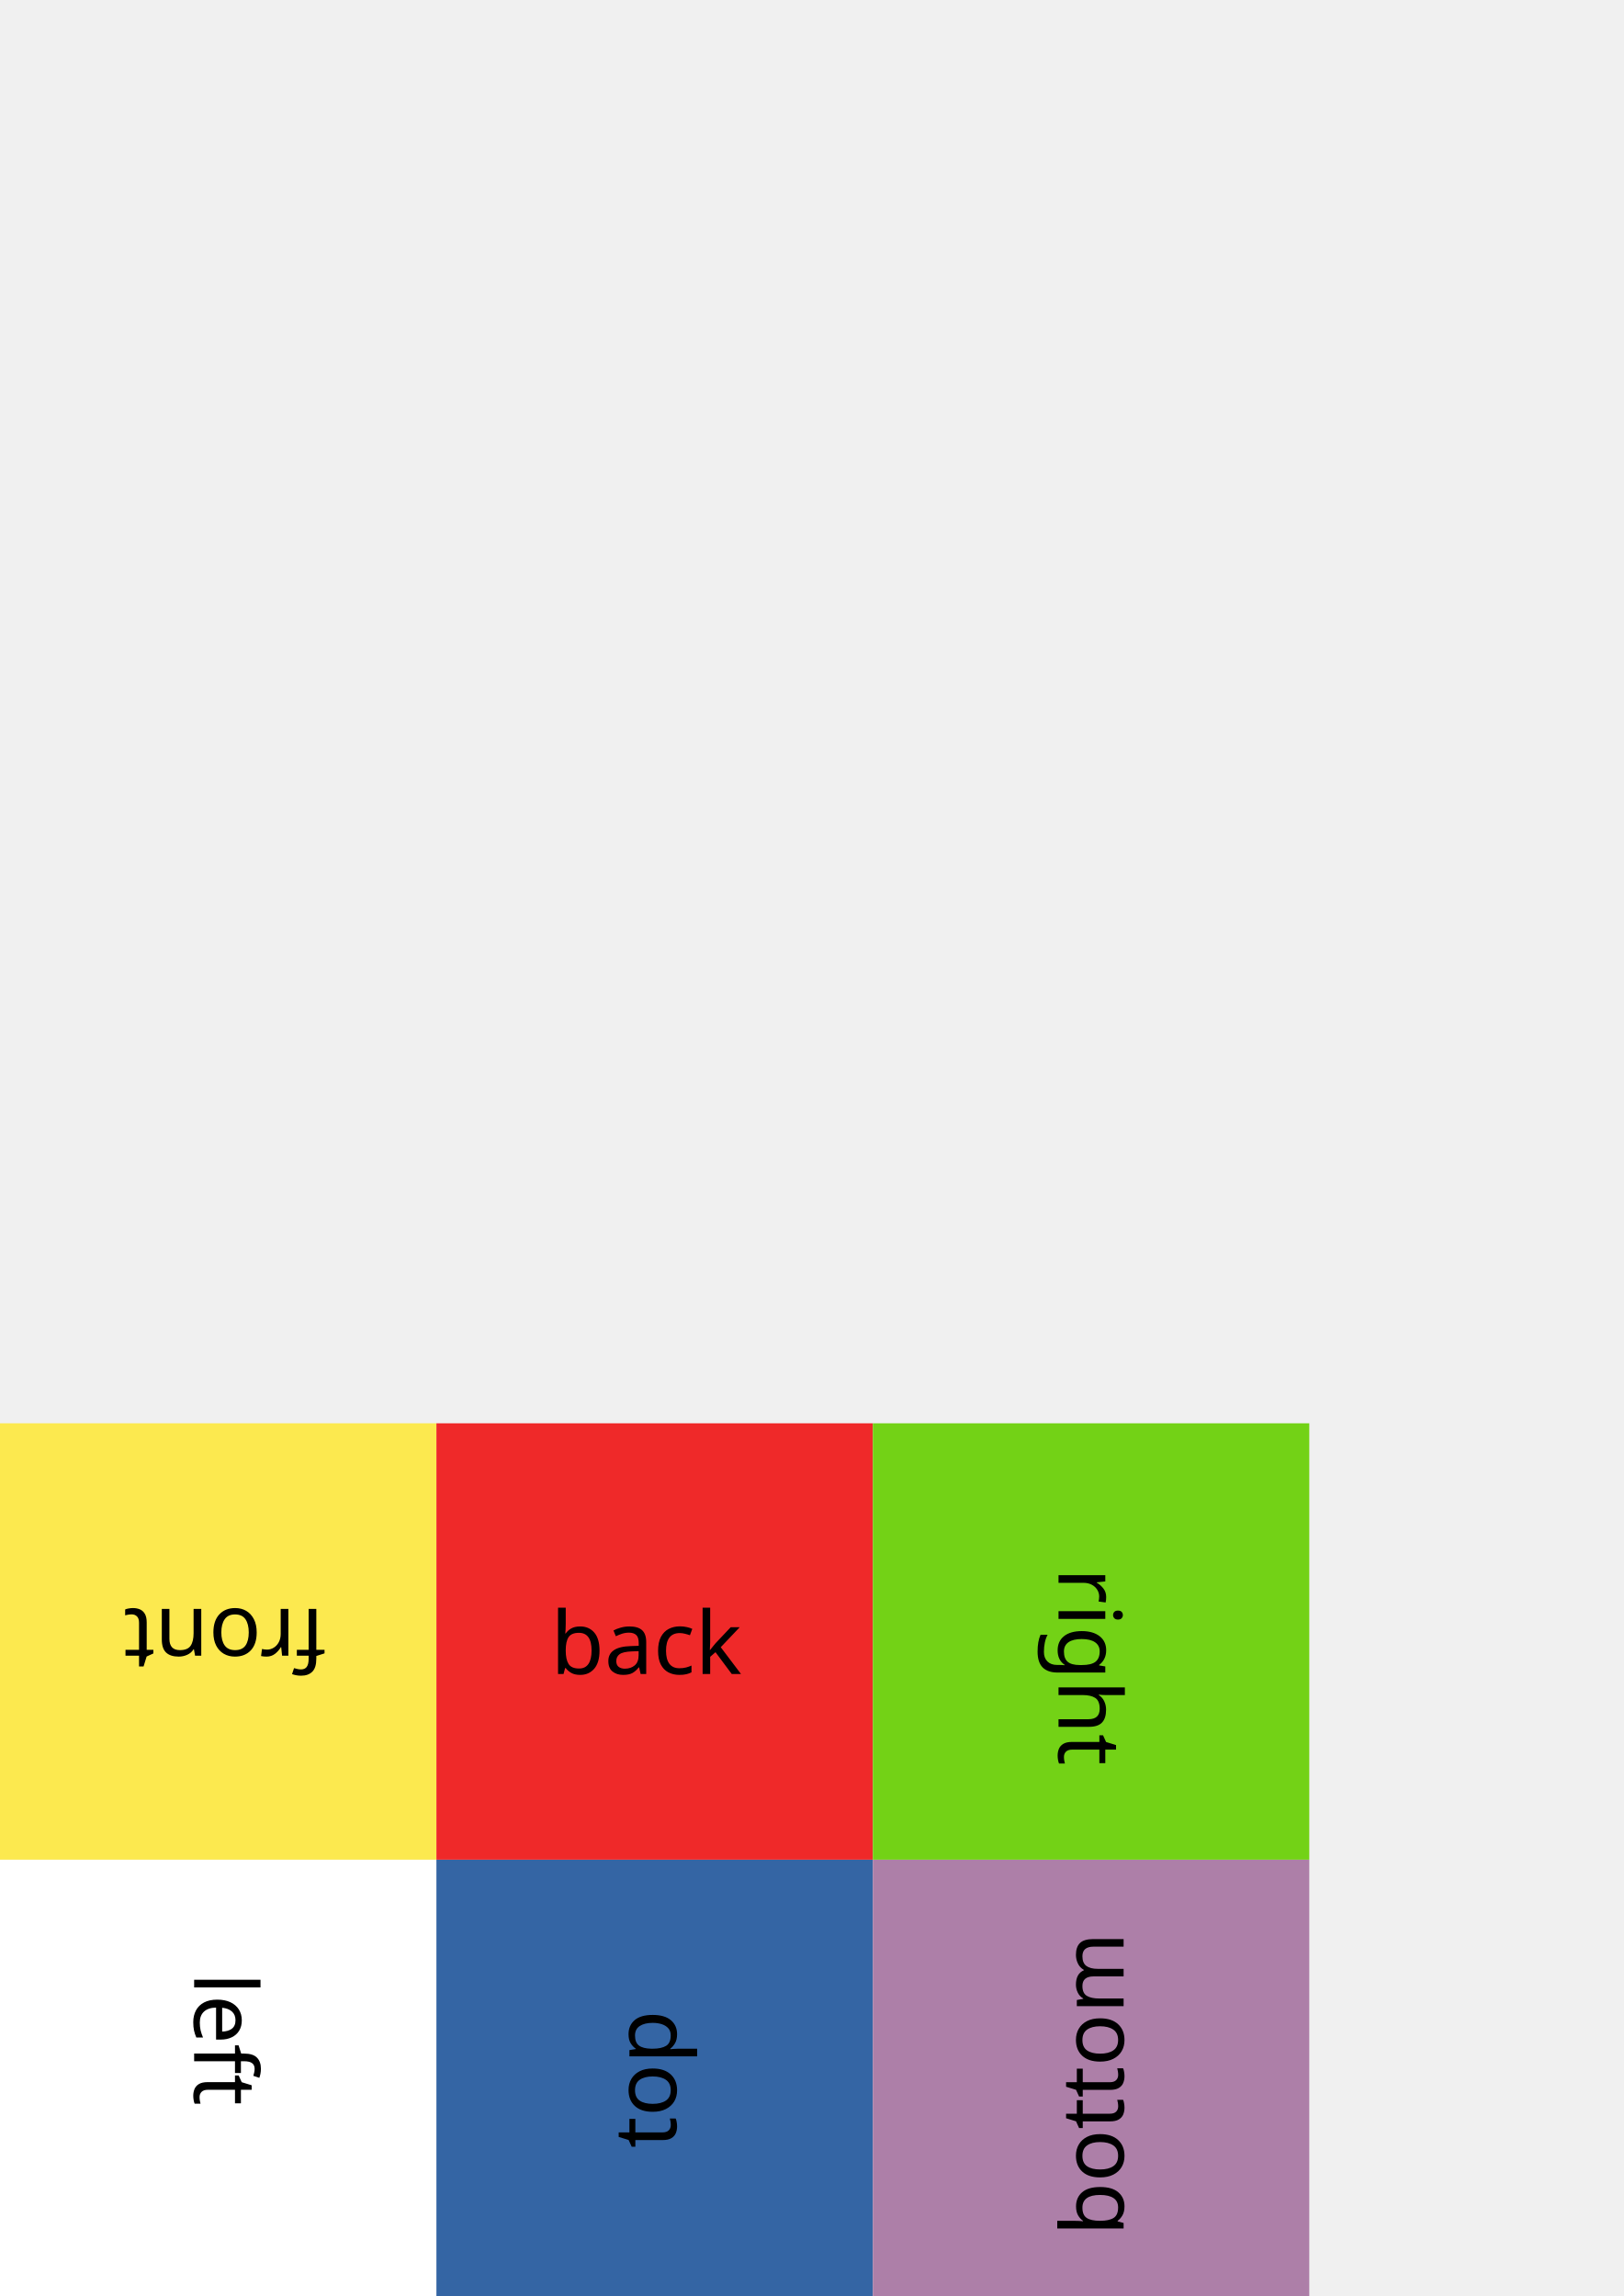
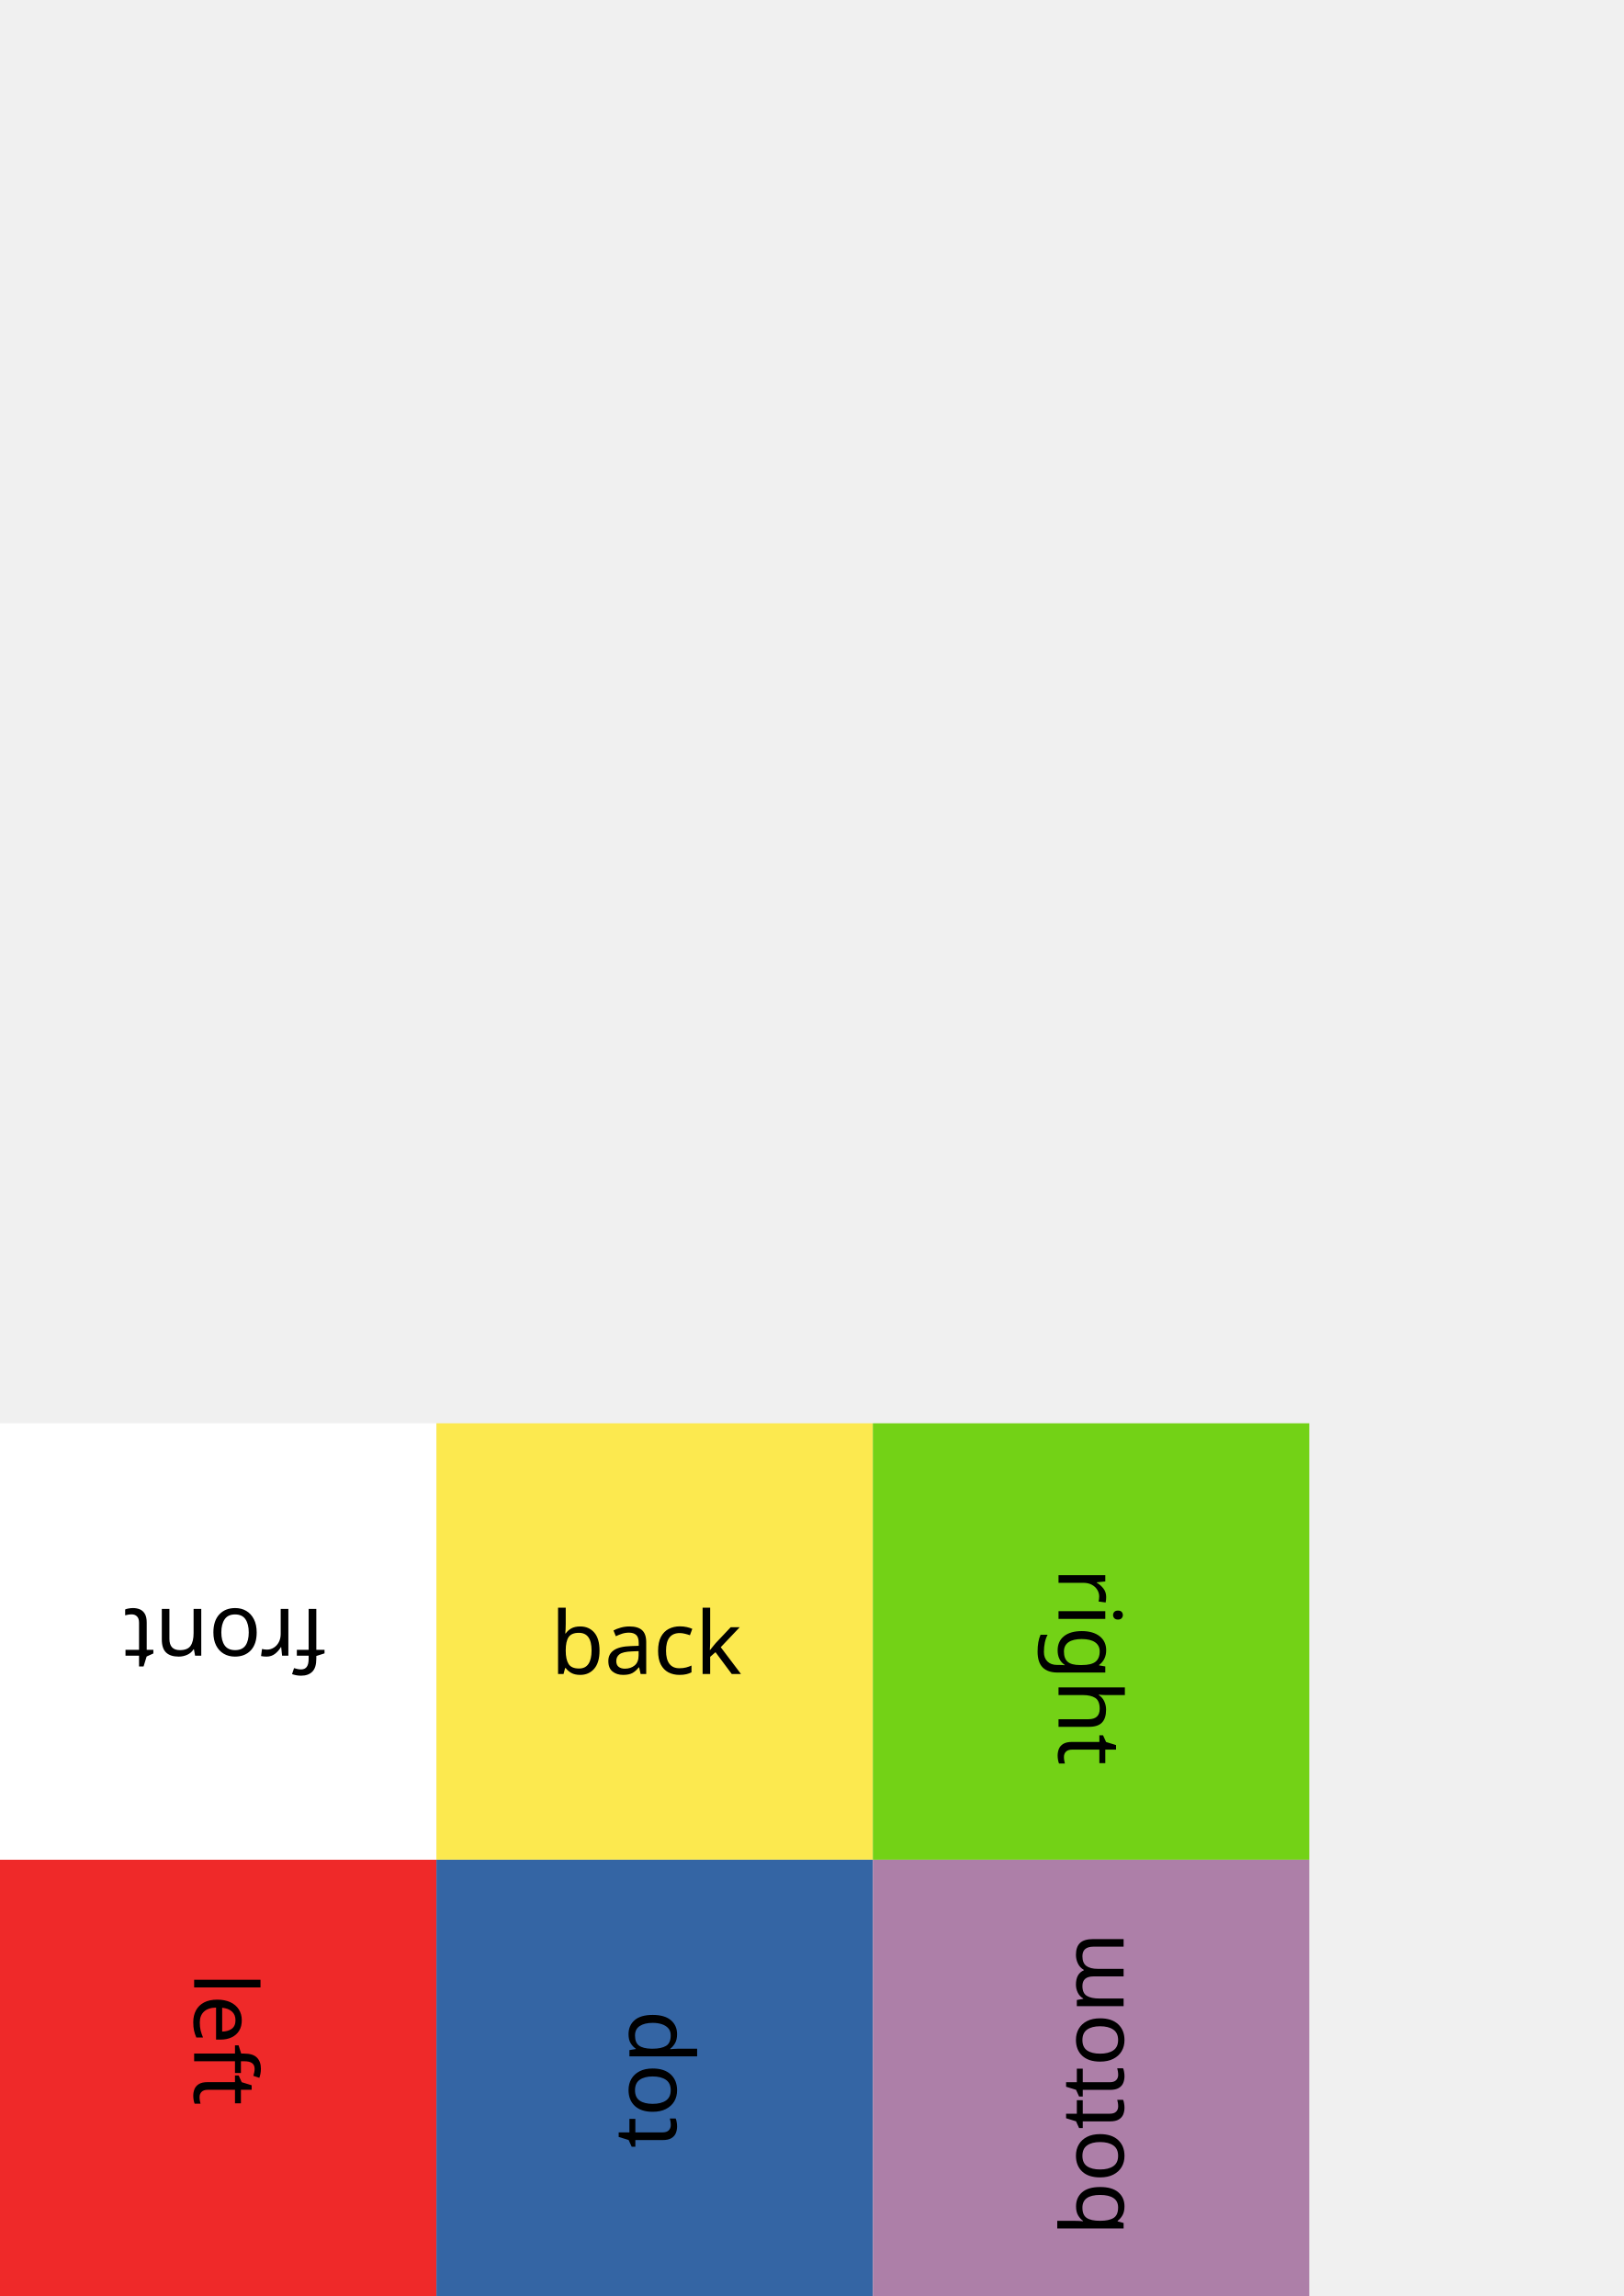
<svg xmlns="http://www.w3.org/2000/svg" width="210mm" height="297mm" viewBox="0 0 744.094 1052.362" id="svg2" version="1.1">
  <defs id="defs4" />
  <g id="layer1">
-     <rect style="fill:#ffffff" id="rect4138" width="200" height="200" x="0" y="852.362" />
+     <rect style="fill:#ef2929" id="rect4138" width="200" height="200" x="0" y="852.362" />
    <rect y="852.362" x="200" height="200" width="200" id="rect4140" style="fill:#3465a4" />
    <rect style="fill:#ad7fa8" id="rect4142" width="200" height="200" x="400" y="852.362" />
-     <rect y="652.362" x="0" height="200" width="200" id="rect4144" style="fill:#fce94f" />
-     <rect style="fill:#ef2929" id="rect4146" width="200" height="200" x="200" y="652.362" />
+     <rect y="652.362" x="0" height="200" width="200" id="rect4144" style="fill:#ffffff" />
+     <rect style="fill:#fce94f" id="rect4146" width="200" height="200" x="200" y="652.362" />
    <rect y="652.362" x="400" height="200" width="200" id="rect4148" style="fill:#73d216" />
    <text xml:space="preserve" style="font-style:normal;font-weight:normal;font-size:40px;line-height:125%;font-family:sans-serif;letter-spacing:0px;word-spacing:0px;fill:#000000;fill-opacity:1;stroke:none;stroke-width:1px;stroke-linecap:butt;stroke-linejoin:miter;stroke-opacity:1" x="-149.316" y="-737.45" id="text4147" transform="scale(-1,-1)">
      <tspan id="tspan4149" x="-149.316" y="-737.45">front</tspan>
    </text>
    <text xml:space="preserve" style="font-style:normal;font-weight:normal;font-size:40px;line-height:125%;font-family:sans-serif;letter-spacing:0px;word-spacing:0px;fill:#000000;fill-opacity:1;stroke:none;stroke-width:1px;stroke-linecap:butt;stroke-linejoin:miter;stroke-opacity:1" x="252.334" y="767.274" id="text4151">
      <tspan id="tspan4153" x="252.334" y="767.274">back</tspan>
    </text>
    <text xml:space="preserve" style="font-style:normal;font-weight:normal;font-size:40px;line-height:125%;font-family:sans-serif;letter-spacing:0px;word-spacing:0px;fill:#000000;fill-opacity:1;stroke:none;stroke-width:1px;stroke-linecap:butt;stroke-linejoin:miter;stroke-opacity:1" x="718.563" y="-485.088" id="text4155" transform="matrix(0,1,-1,0,0,0)">
      <tspan id="tspan4157" x="718.563" y="-485.088">right</tspan>
    </text>
    <text xml:space="preserve" style="font-style:normal;font-weight:normal;font-size:40px;line-height:125%;font-family:sans-serif;letter-spacing:0px;word-spacing:0px;fill:#000000;fill-opacity:1;stroke:none;stroke-width:1px;stroke-linecap:butt;stroke-linejoin:miter;stroke-opacity:1" x="904.003" y="-88.965" id="text4159" transform="matrix(0,1,-1,0,0,0)">
      <tspan id="tspan4161" x="904.003" y="-88.965">left</tspan>
    </text>
    <text xml:space="preserve" style="font-style:normal;font-weight:normal;font-size:40px;line-height:125%;font-family:sans-serif;letter-spacing:0px;word-spacing:0px;fill:#000000;fill-opacity:1;stroke:none;stroke-width:1px;stroke-linecap:butt;stroke-linejoin:miter;stroke-opacity:1" x="-984.579" y="309.883" id="text4163" transform="matrix(0,-1,1,0,0,0)">
      <tspan id="tspan4165" x="-984.579" y="309.883">top</tspan>
    </text>
    <text xml:space="preserve" style="font-style:normal;font-weight:normal;font-size:40px;line-height:125%;font-family:sans-serif;letter-spacing:0px;word-spacing:0px;fill:#000000;fill-opacity:1;stroke:none;stroke-width:1px;stroke-linecap:butt;stroke-linejoin:miter;stroke-opacity:1" x="-1024.813" y="514.912" id="text4167" transform="matrix(0,-1,1,0,0,0)">
      <tspan id="tspan4169" x="-1024.813" y="514.912">bottom</tspan>
    </text>
    <flowRoot xml:space="preserve" id="flowRoot4171" style="fill:black;stroke:none;stroke-opacity:1;stroke-width:1px;stroke-linejoin:miter;stroke-linecap:butt;fill-opacity:1;font-family:sans-serif;font-style:normal;font-weight:normal;font-size:40px;line-height:125%;letter-spacing:0px;word-spacing:0px">
      <flowRegion id="flowRegion4173">
        <rect id="rect4175" width="888.248" height="421.283" x="-172.574" y="898.399" />
      </flowRegion>
      <flowPara id="flowPara4177" />
    </flowRoot>
  </g>
</svg>
